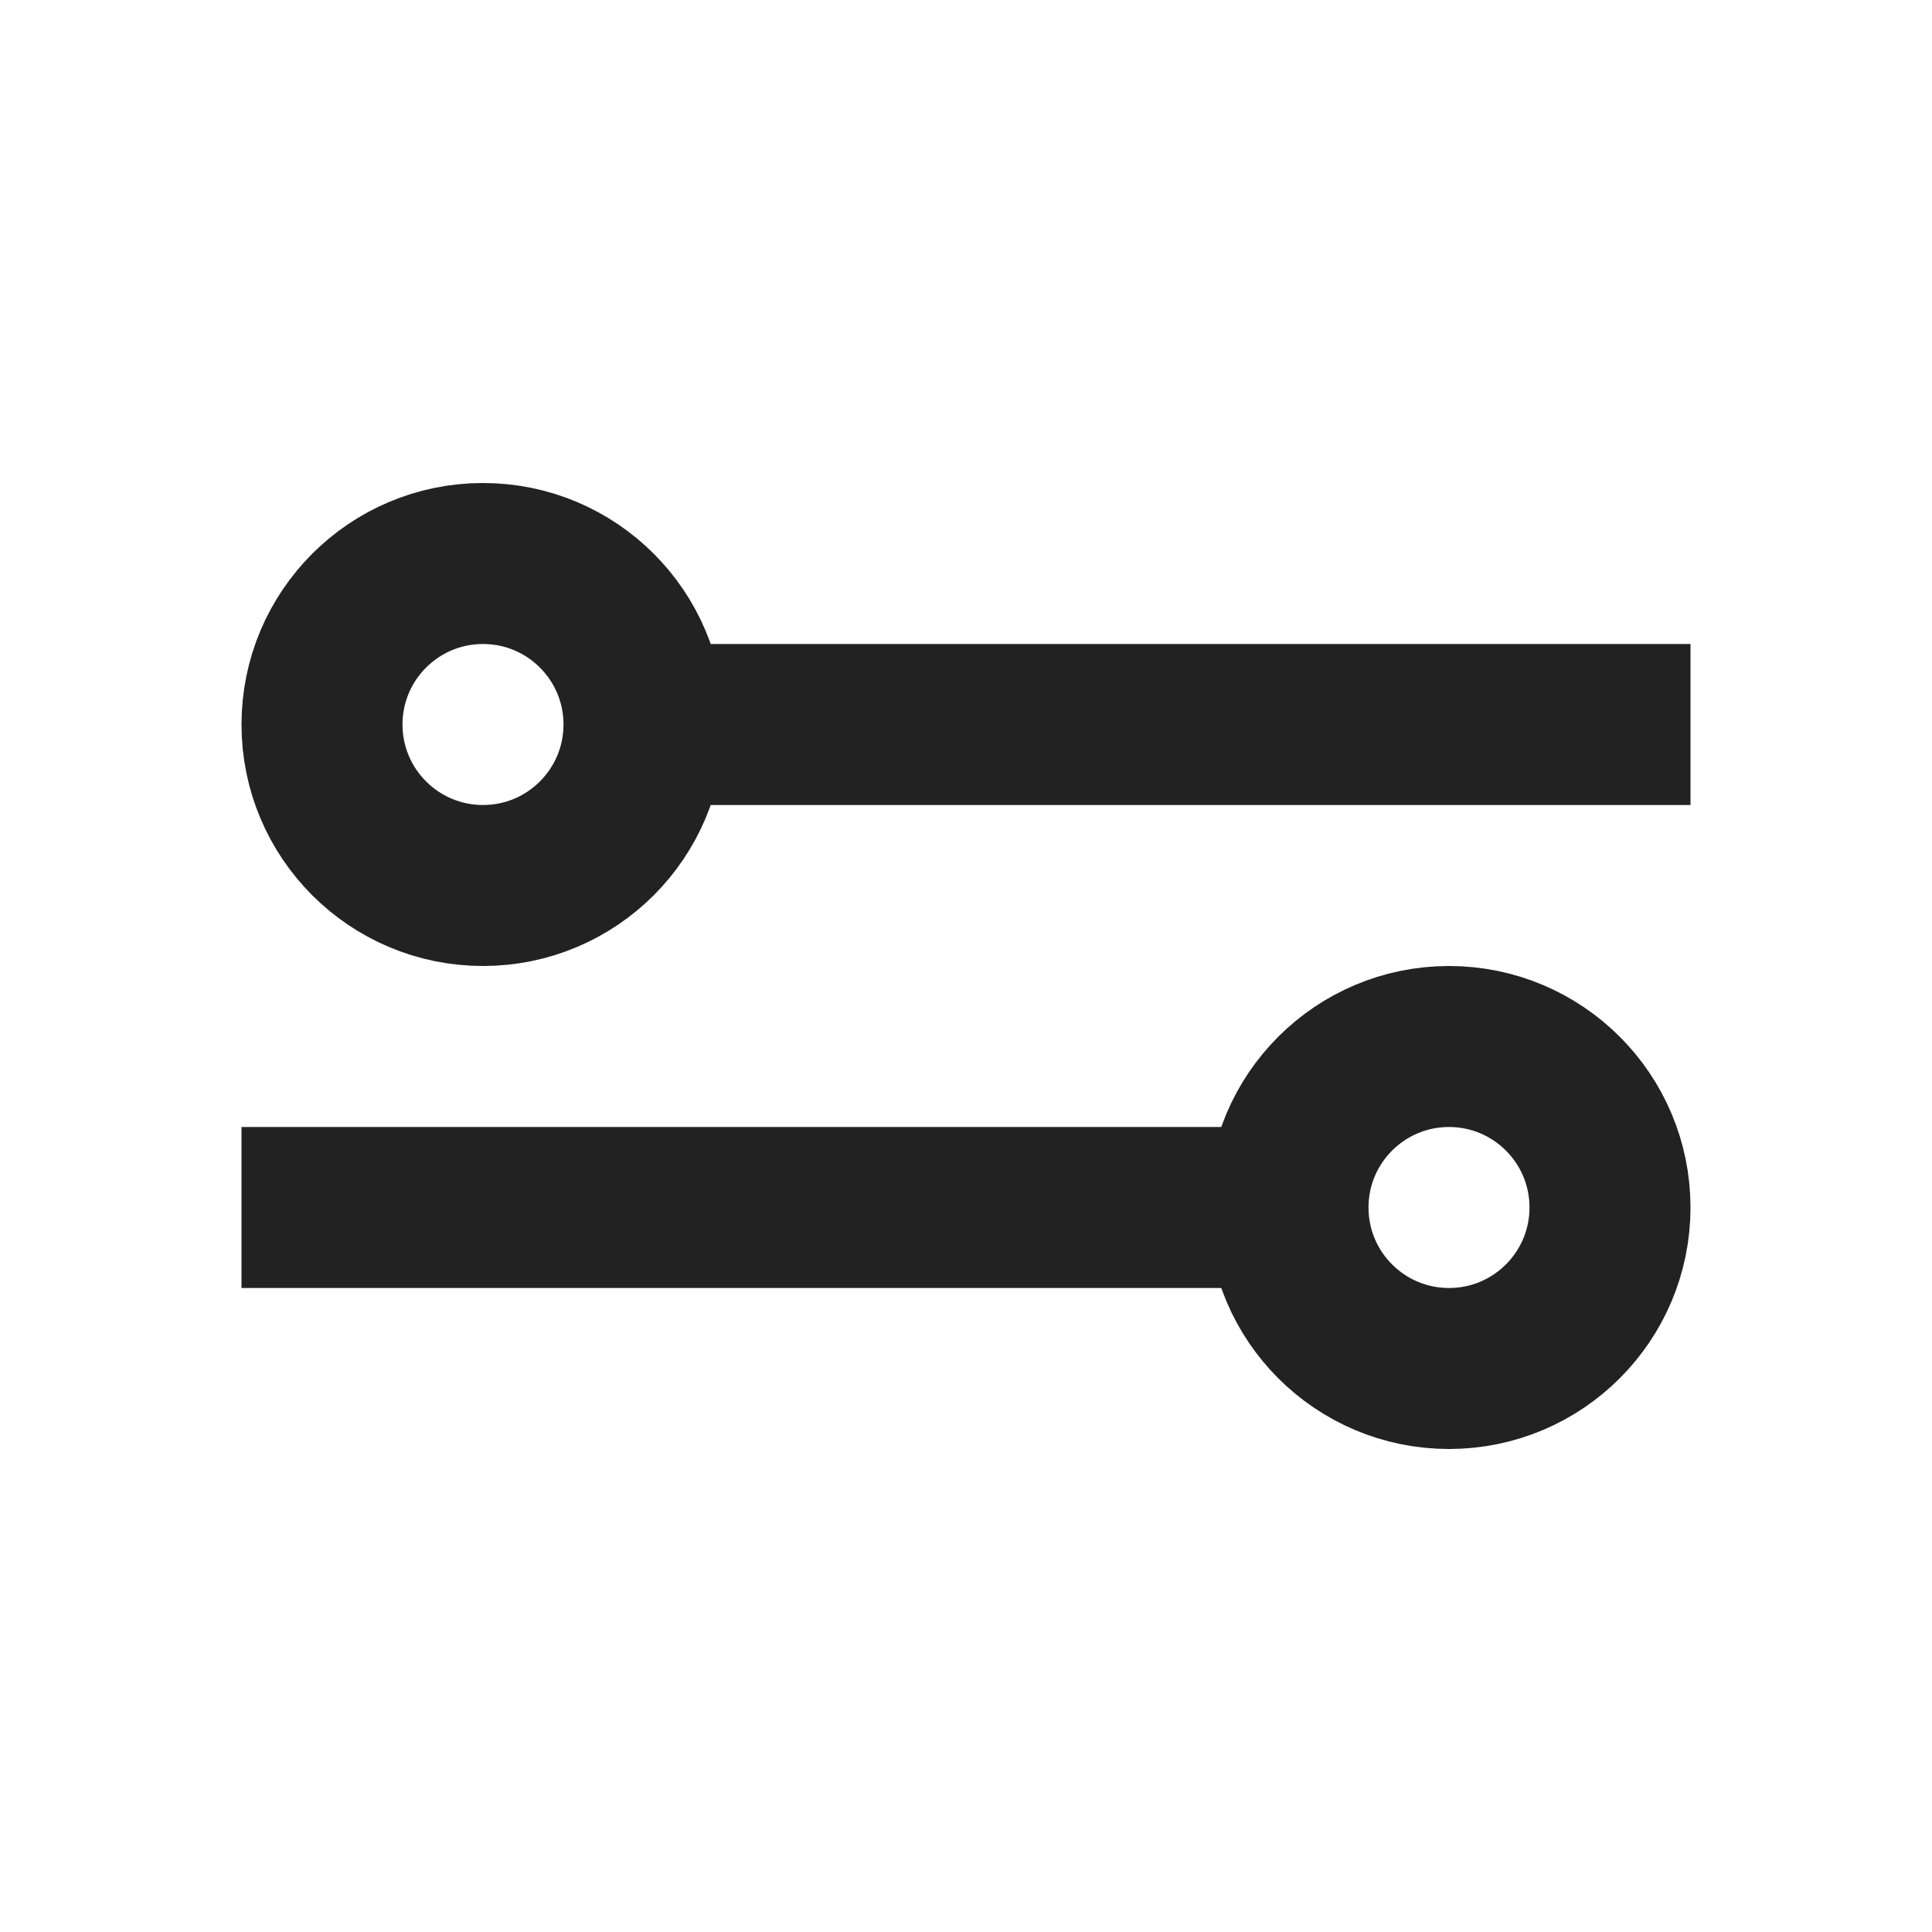
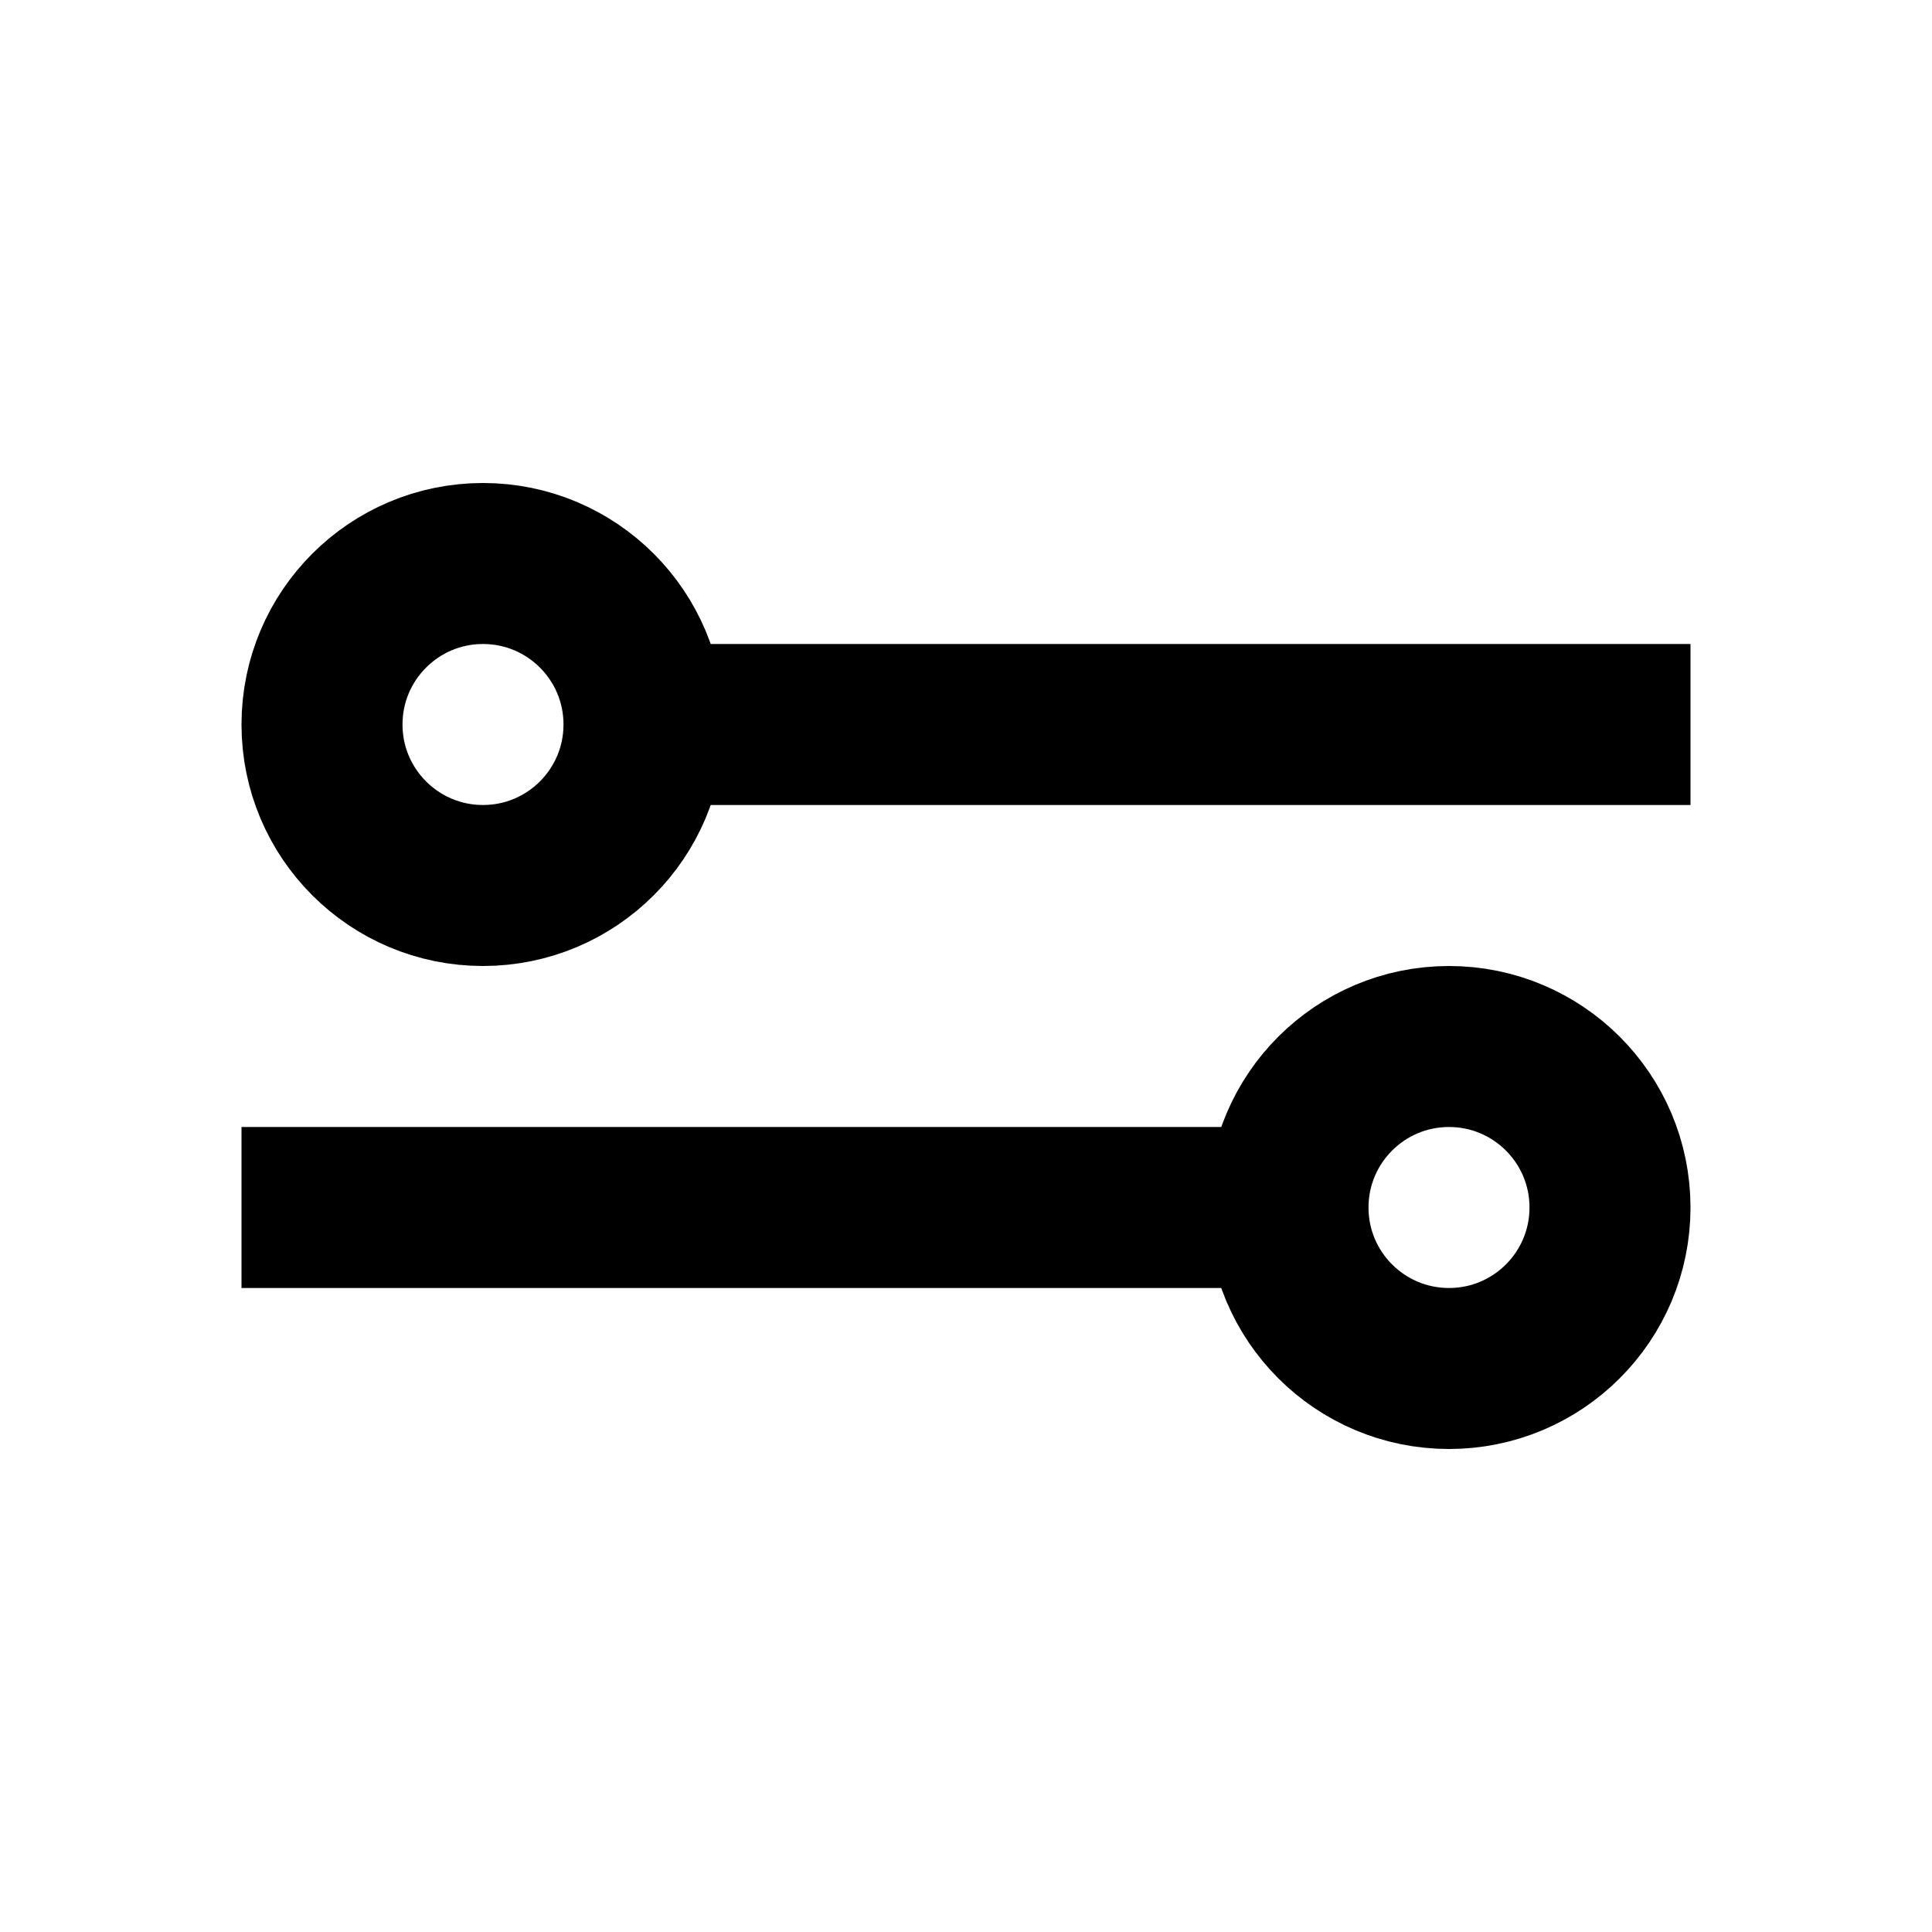
<svg xmlns="http://www.w3.org/2000/svg" width="24" height="24" viewBox="0 0 24 24" fill="none">
-   <rect x="8" y="8" width="13" height="2" fill="#222222" />
-   <rect x="3" y="14" width="13" height="2" fill="#222222" />
-   <circle cx="6" cy="9" r="2" stroke="#222222" stroke-width="2" />
-   <circle cx="18" cy="15" r="2" stroke="#222222" stroke-width="2" />
+   <rect x="8" y="8" width="13" height="2" fill="currentColor" />
+   <rect x="3" y="14" width="13" height="2" fill="currentColor" />
+   <circle cx="6" cy="9" r="2" stroke="currentColor" stroke-width="2" />
+   <circle cx="18" cy="15" r="2" stroke="currentColor" stroke-width="2" />
</svg>
